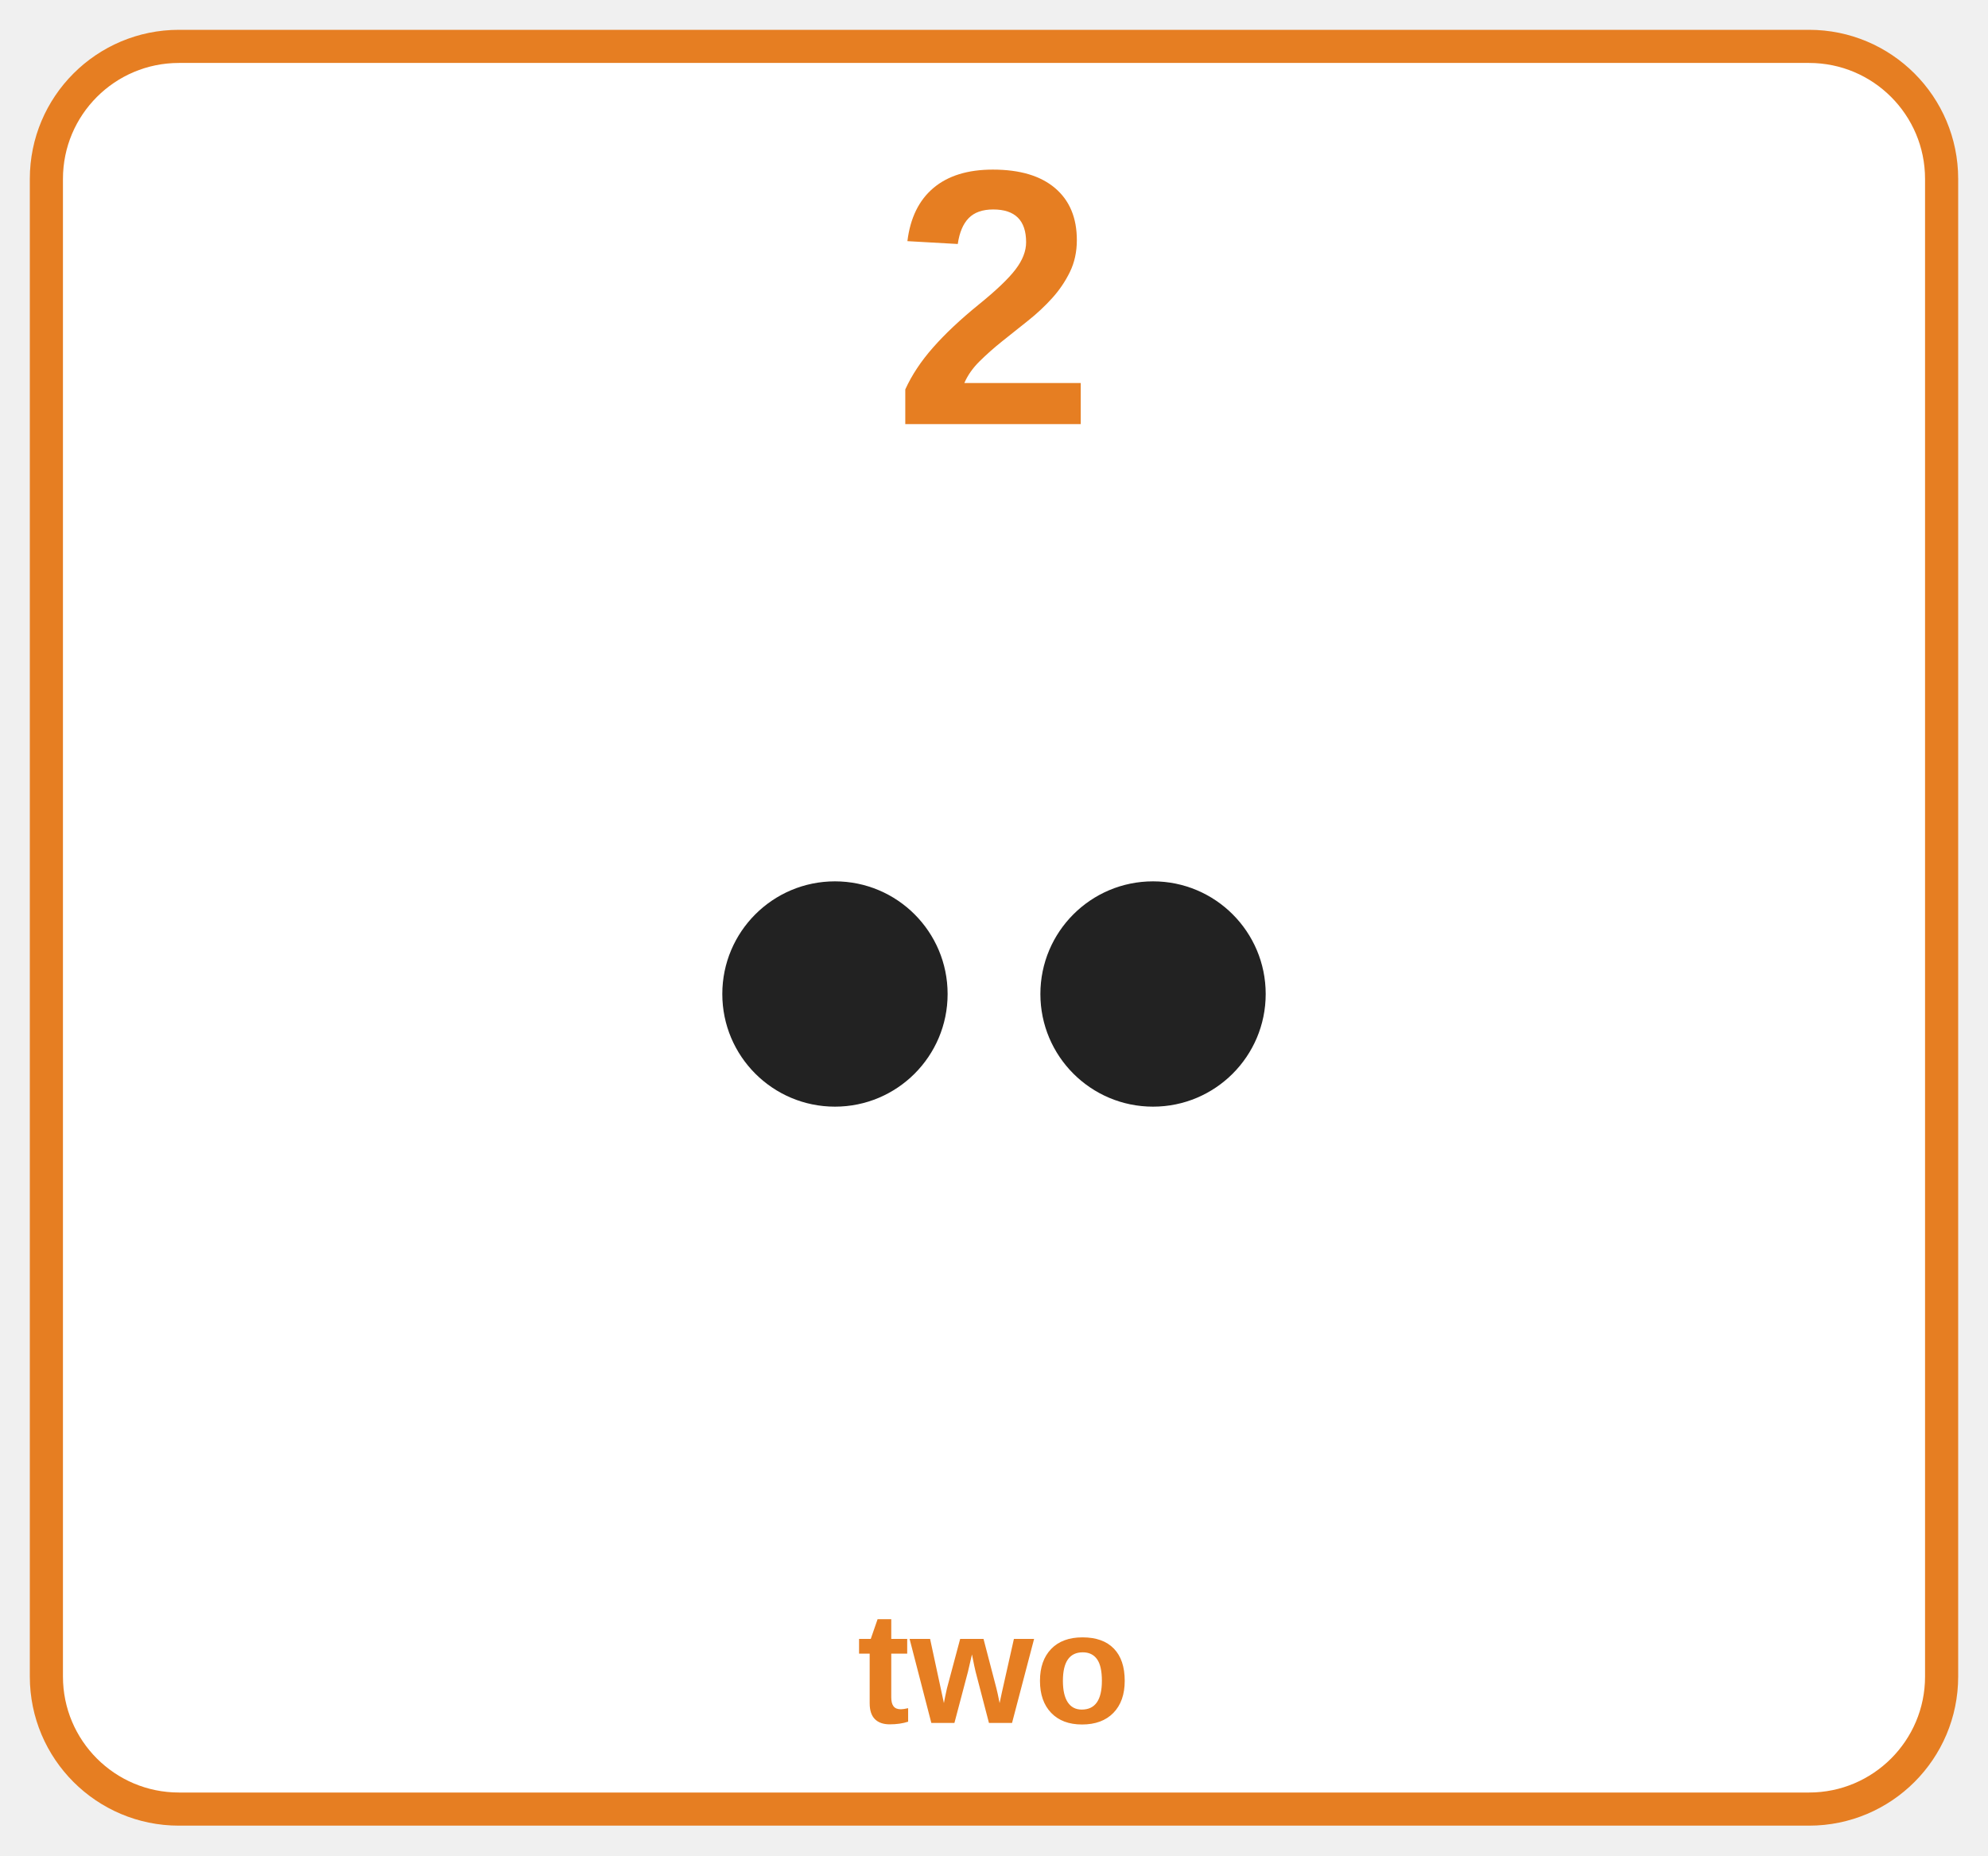
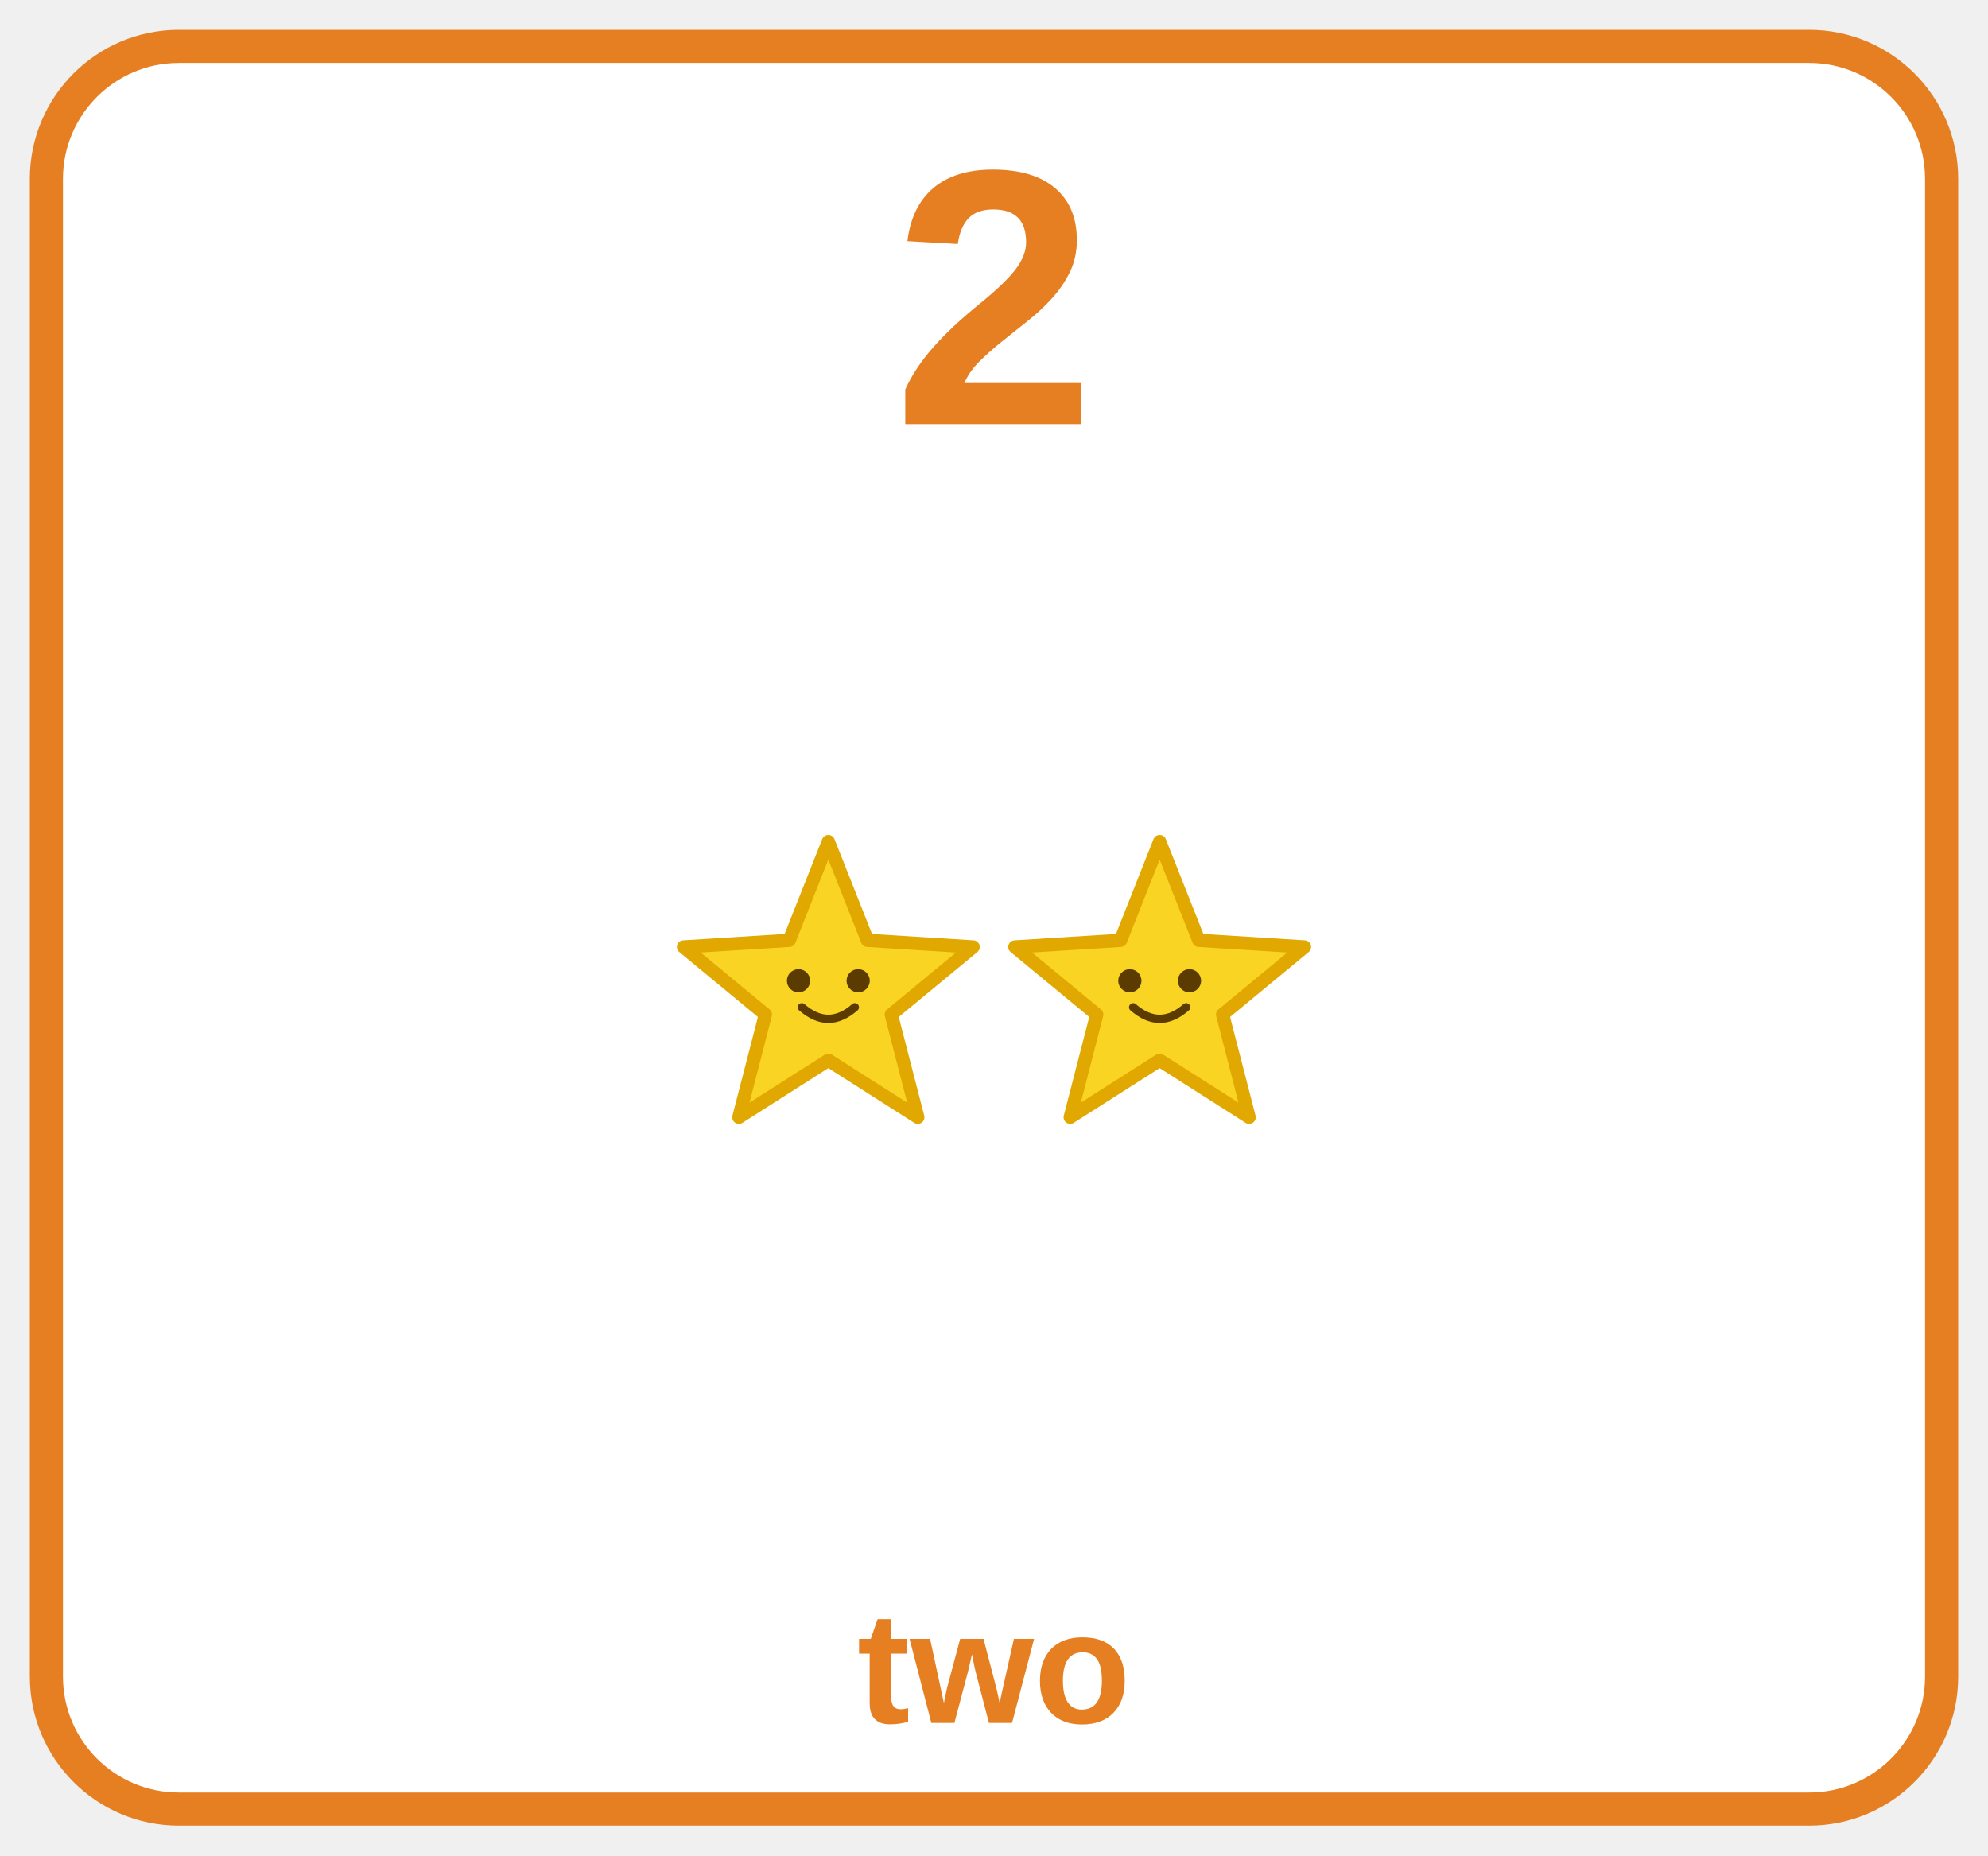
<svg xmlns="http://www.w3.org/2000/svg" viewBox="0 0 600 560" role="img" aria-label="two, 2">
  <rect x="14" y="14" width="572" height="532" rx="40" fill="#ffffff" stroke="#e67e22" stroke-width="10" />
  <text x="300.0" y="128" text-anchor="middle" font-family="Nunito, Arial, sans-serif" font-size="110" font-weight="800" fill="#e67e22">2</text>
-   <circle cx="252.0" cy="300.0" r="34" fill="#222222" />
-   <circle cx="348.0" cy="300.0" r="34" fill="#222222" />
+   <polygon points="250.0,254.0 261.8,283.8 293.7,285.8 269.0,306.2 277.0,337.2 250.0,320.0 223.0,337.2 231.0,306.2 206.3,285.8 238.2,283.8" fill="#f9d423" stroke="#e0a800" stroke-width="4" stroke-linejoin="round" />
+   <circle cx="241.0" cy="296.0" r="3.5" fill="#5b3b00" />
+   <circle cx="259.0" cy="296.0" r="3.5" fill="#5b3b00" />
+   <path d="M242.0 304.0 Q250.0 311.0 258.0 304.0" stroke="#5b3b00" stroke-width="2.5" fill="none" stroke-linecap="round" />
+   <polygon points="350.0,254.0 361.8,283.8 393.7,285.8 369.0,306.2 377.0,337.2 350.0,320.0 323.0,337.2 331.0,306.2 306.3,285.8 338.2,283.8" fill="#f9d423" stroke="#e0a800" stroke-width="4" stroke-linejoin="round" />
+   <circle cx="341.0" cy="296.0" r="3.5" fill="#5b3b00" />
+   <circle cx="359.0" cy="296.0" r="3.5" fill="#5b3b00" />
+   <path d="M342.0 304.0 Q350.0 311.0 358.0 304.0" stroke="#5b3b00" stroke-width="2.5" fill="none" stroke-linecap="round" />
  <text x="300.0" y="520" text-anchor="middle" font-family="Nunito, Arial, sans-serif" font-size="48" font-weight="800" fill="#e67e22">two</text>
</svg>
